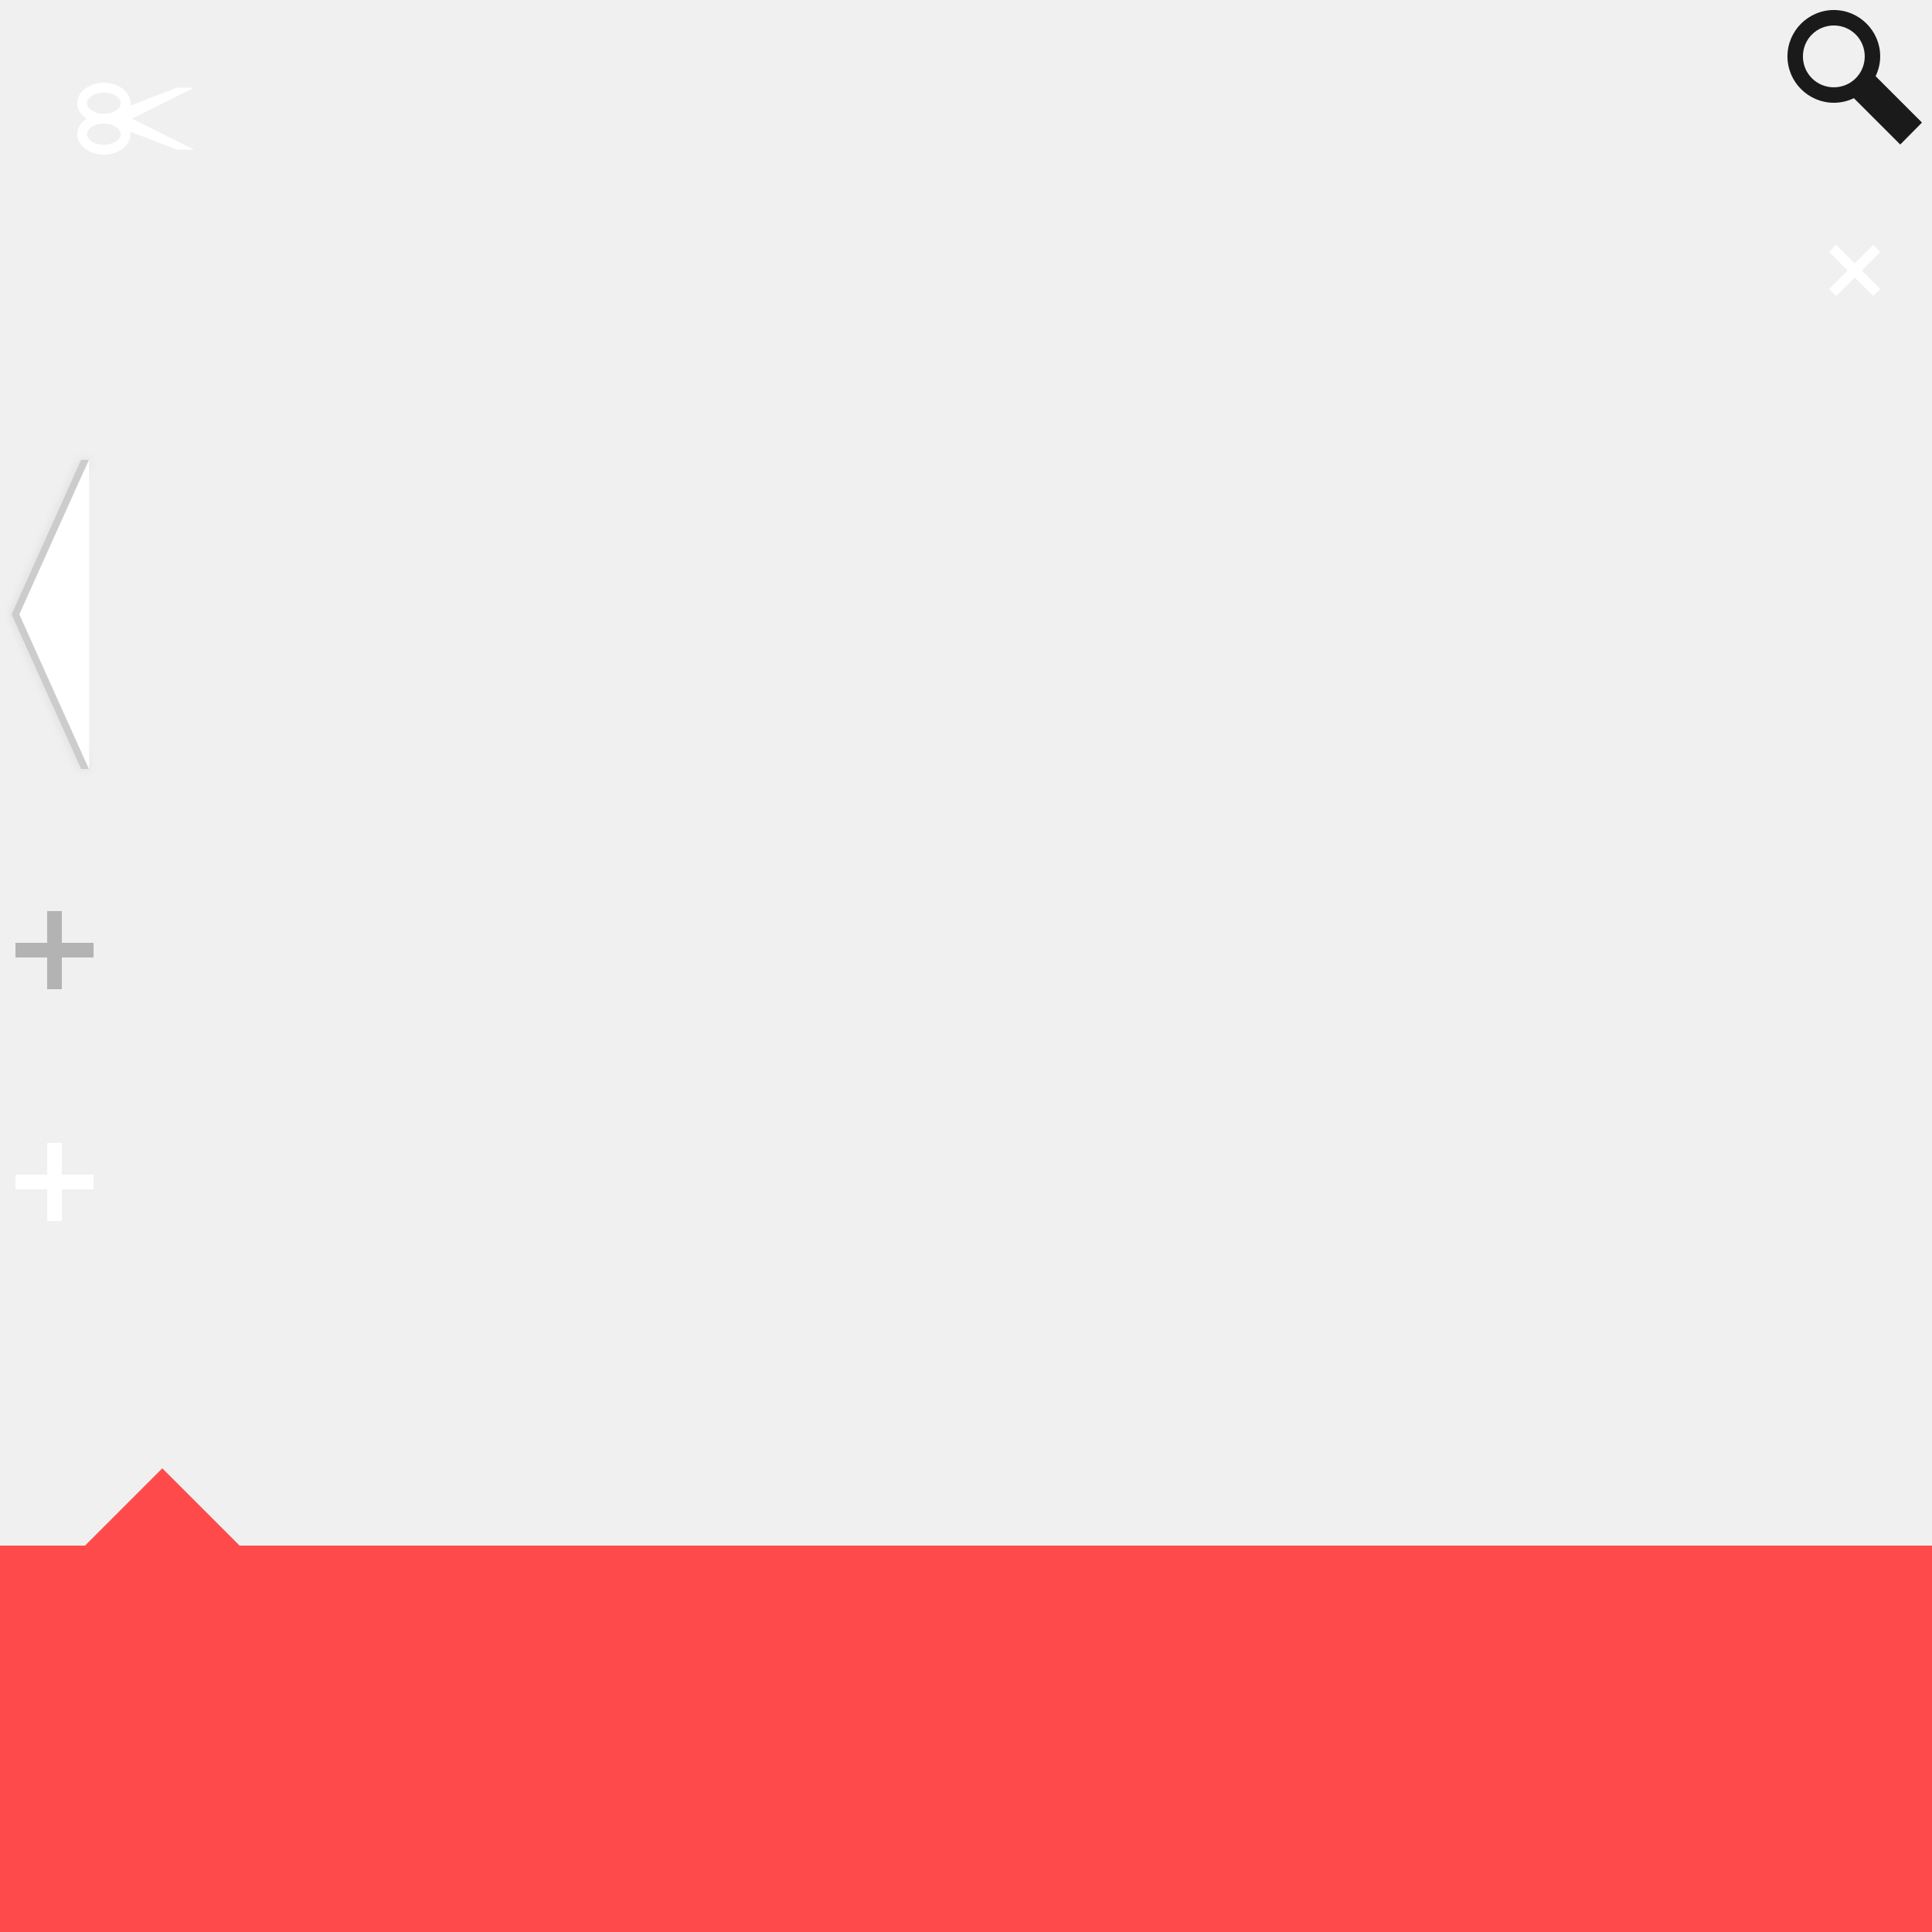
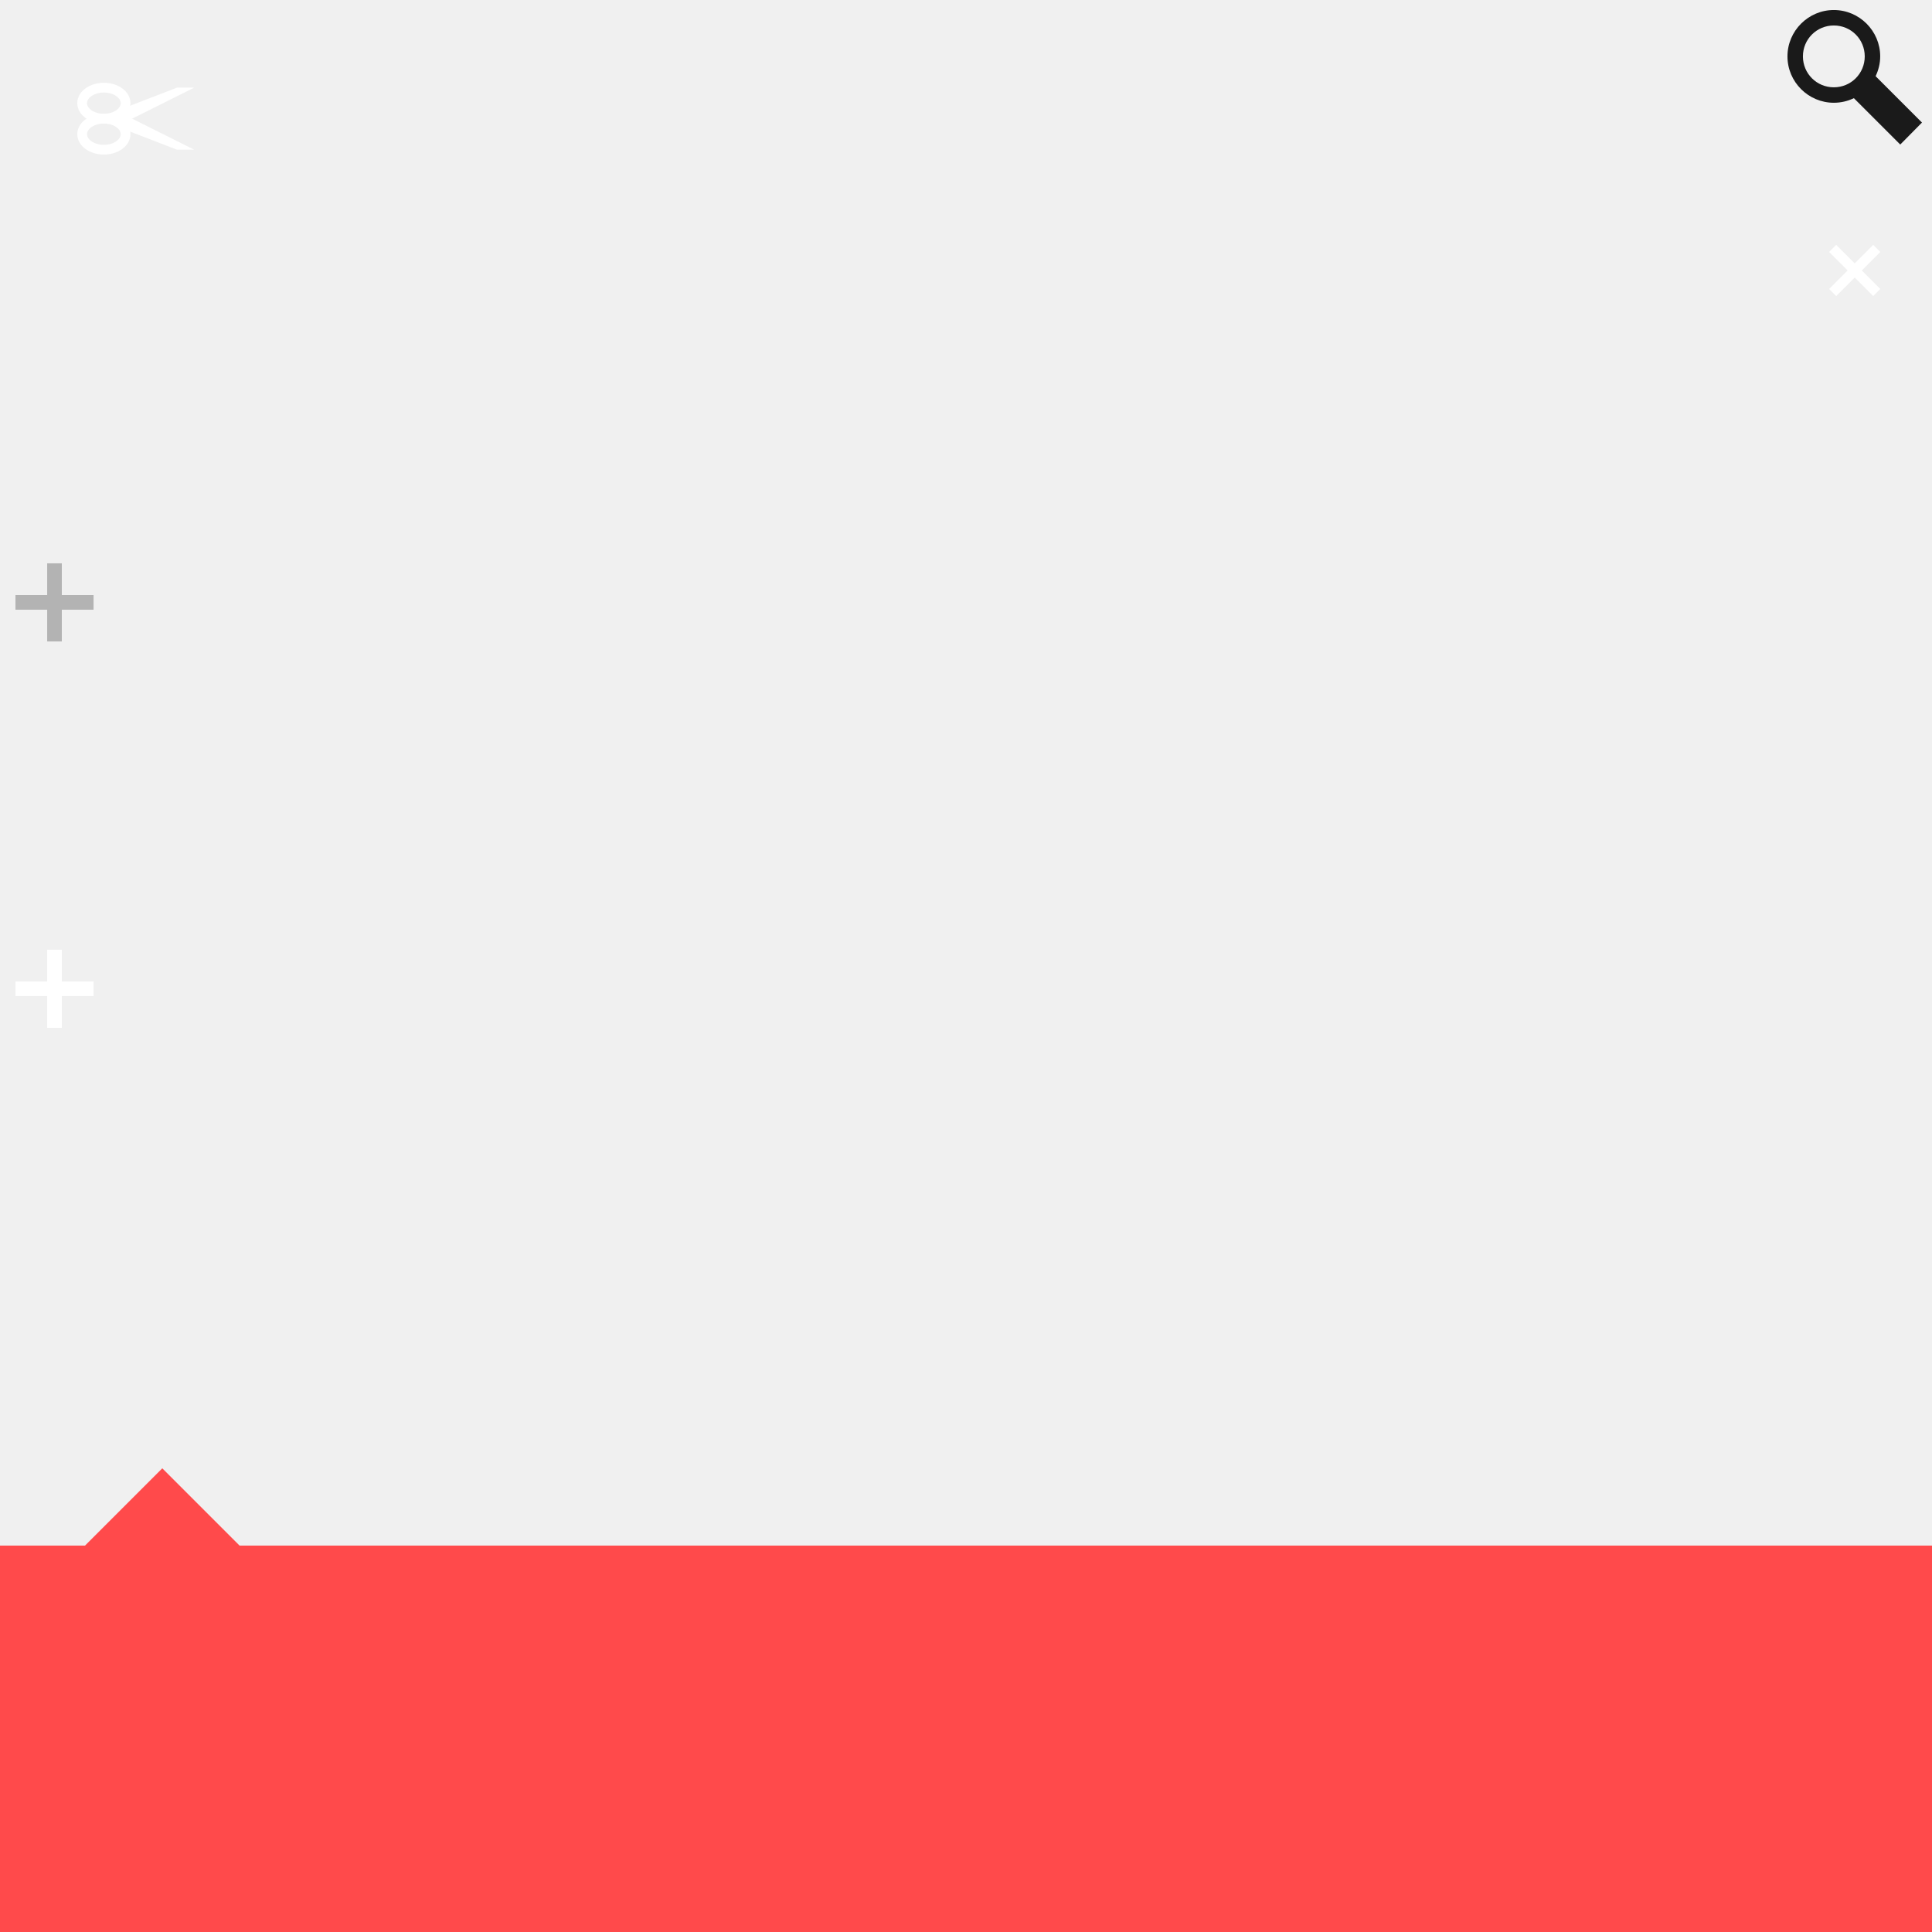
<svg xmlns="http://www.w3.org/2000/svg" xmlns:xlink="http://www.w3.org/1999/xlink" width="250" height="250" id="svg12859" version="1.1">
  <defs id="defs12861">
    <clipPath id="clipPath6771" clipPathUnits="userSpaceOnUse">
      <path id="path6773" d="M 0,0 256,0 256,72 0,72 0,0 z" />
    </clipPath>
    <clipPath clipPathUnits="userSpaceOnUse" id="clipPath3374">
      <path style="color:#000000;fill:#63aece;fill-opacity:1;fill-rule:nonzero;stroke:none;stroke-width:0.2;marker:none;visibility:visible;display:inline;overflow:visible;enable-background:accumulate" d="m 480,-147.638 480,0 0,30 -480,0 z" id="path3376" />
    </clipPath>
    <clipPath clipPathUnits="userSpaceOnUse" id="clipPath3374-2">
      <path style="color:#000000;fill:#63aece;fill-opacity:1;fill-rule:nonzero;stroke:none;stroke-width:0.2;marker:none;visibility:visible;display:inline;overflow:visible;enable-background:accumulate" d="m 480,-147.638 480,0 0,30 -480,0 z" id="path3376-0" />
    </clipPath>
    <radialGradient id="SVGID_1_" cx="301.89" cy="395.978" r="176.562" fx="349.559" fy="268.072" gradientUnits="userSpaceOnUse">
      <stop offset="0" style="stop-color:#EDEDED" id="stop47897" />
      <stop offset="0.121" style="stop-color:#E5E5E5" id="stop47899" />
      <stop offset="0.312" style="stop-color:#CECECE" id="stop47901" />
      <stop offset="0.549" style="stop-color:#A9A9A9" id="stop47903" />
      <stop offset="0.82" style="stop-color:#767676" id="stop47905" />
      <stop offset="1" style="stop-color:#515151" id="stop47907" />
    </radialGradient>
    <filter height="1.075" y="-0.037" width="1.3" x="-0.15" id="filter68768">
      <feGaussianBlur id="feGaussianBlur68770" stdDeviation="0.625" />
    </filter>
    <linearGradient y2="54" x2="720" y1="37" x1="720" gradientTransform="matrix(0.9904763,0,0,1.02585,174.3237,821.9949)" gradientUnits="userSpaceOnUse" id="linearGradient67909" xlink:href="#linearGradient7086-0" />
    <radialGradient gradientUnits="userSpaceOnUse" fy="268.072" fx="349.559" r="176.562" cy="395.978" cx="301.89" id="SVGID_1_-6">
      <stop id="stop47897-4" style="stop-color:#EDEDED" offset="0" />
      <stop id="stop47899-3" style="stop-color:#E5E5E5" offset="0.121" />
      <stop id="stop47901-8" style="stop-color:#CECECE" offset="0.312" />
      <stop id="stop47903-4" style="stop-color:#A9A9A9" offset="0.549" />
      <stop id="stop47905-0" style="stop-color:#767676" offset="0.82" />
      <stop id="stop47907-0" style="stop-color:#515151" offset="1" />
    </radialGradient>
    <radialGradient r="176.562" fy="268.072" fx="349.559" cy="395.978" cx="301.89" gradientUnits="userSpaceOnUse" id="radialGradient48202" xlink:href="#SVGID_1_-6" />
    <radialGradient r="176.562" fy="268.072" fx="349.559" cy="395.978" cx="301.89" gradientUnits="userSpaceOnUse" id="radialGradient48200" xlink:href="#SVGID_1_-6" />
    <linearGradient y2="54" x2="720" y1="37" x1="720" gradientTransform="matrix(1.333333,0,0,1.380953,-765.3334,2337.791)" gradientUnits="userSpaceOnUse" id="linearGradient14108" xlink:href="#linearGradient7086-0-4" />
    <linearGradient y2="54" x2="720" y1="37" x1="720" gradientTransform="matrix(1.333333,0,0,1.380953,-765.3334,2337.791)" gradientUnits="userSpaceOnUse" id="linearGradient14106" xlink:href="#linearGradient7086-0-4" />
    <linearGradient id="linearGradient7086-0-4">
      <stop style="stop-color:#ffffff;stop-opacity:1;" offset="0" id="stop7088-7-6" />
      <stop style="stop-color:#e6e6e6;stop-opacity:1" offset="1" id="stop7090-3-4" />
    </linearGradient>
    <linearGradient y2="54" x2="720" y1="37" x1="720" gradientTransform="matrix(1.333333,0,0,1.380953,-765.3334,2337.791)" gradientUnits="userSpaceOnUse" id="linearGradient14104" xlink:href="#linearGradient7086-0-4" />
    <linearGradient y2="54" x2="720" y1="37" x1="720" gradientTransform="matrix(0.9904763,0,0,1.02585,174.3237,821.9949)" gradientUnits="userSpaceOnUse" id="linearGradient14102" xlink:href="#linearGradient7086-0" />
    <linearGradient id="linearGradient7086-0">
      <stop style="stop-color:#ffffff;stop-opacity:1;" offset="0" id="stop7088-7" />
      <stop style="stop-color:#e6e6e6;stop-opacity:1" offset="1" id="stop7090-3" />
    </linearGradient>
    <linearGradient y2="54" x2="720" y1="37" x1="720" gradientTransform="matrix(0.9904763,0,0,1.02585,174.3237,821.9949)" gradientUnits="userSpaceOnUse" id="linearGradient14100" xlink:href="#linearGradient7086-0" />
    <clipPath id="clipPath3374-2-6" clipPathUnits="userSpaceOnUse">
      <path id="path3376-0-4" d="m 480,-147.638 480,0 0,30 -480,0 z" style="color:#000000;fill:#63aece;fill-opacity:1;fill-rule:nonzero;stroke:none;stroke-width:0.2;marker:none;visibility:visible;display:inline;overflow:visible;enable-background:accumulate" />
    </clipPath>
    <clipPath id="clipPath3374-4" clipPathUnits="userSpaceOnUse">
      <path id="path3376-04" d="m 480,-147.638 480,0 0,30 -480,0 z" style="color:#000000;fill:#63aece;fill-opacity:1;fill-rule:nonzero;stroke:none;stroke-width:0.2;marker:none;visibility:visible;display:inline;overflow:visible;enable-background:accumulate" />
    </clipPath>
    <clipPath clipPathUnits="userSpaceOnUse" id="clipPath6771-0">
      <path d="M 0,0 256,0 256,72 0,72 0,0 z" id="path6773-8" />
    </clipPath>
    <linearGradient xlink:href="#id0" id="linearGradient10809" gradientUnits="userSpaceOnUse" x1="43364" y1="34490" x2="43364" y2="33559" />
    <linearGradient xlink:href="#id1" id="linearGradient10811" gradientUnits="userSpaceOnUse" x1="51155" y1="27065" x2="51145" y2="26673" />
    <linearGradient xlink:href="#id2" id="linearGradient10813" gradientUnits="userSpaceOnUse" x1="51688" y1="27110" x2="51672" y2="26628" />
    <linearGradient xlink:href="#id3" id="linearGradient10815" gradientUnits="userSpaceOnUse" x1="50768" y1="26708" x2="50751" y2="26287" />
    <linearGradient xlink:href="#id4" id="linearGradient10817" gradientUnits="userSpaceOnUse" x1="50583" y1="26302" x2="50570" y2="25864" />
    <linearGradient xlink:href="#id5" id="linearGradient10819" gradientUnits="userSpaceOnUse" x1="51539" y1="26427" x2="51526" y2="26038" />
    <linearGradient xlink:href="#id6" id="linearGradient10821" gradientUnits="userSpaceOnUse" x1="50901" y1="26067" x2="50888" y2="25716" />
    <linearGradient xlink:href="#id7" id="linearGradient10823" gradientUnits="userSpaceOnUse" x1="51223" y1="26666" x2="51206" y2="26183" />
    <linearGradient xlink:href="#id8" id="linearGradient10825" gradientUnits="userSpaceOnUse" x1="50944" y1="26388" x2="50931" y2="25993" />
    <linearGradient xlink:href="#id9" id="linearGradient10827" gradientUnits="userSpaceOnUse" x1="51773" y1="26662" x2="51760" y2="26224" />
    <linearGradient xlink:href="#id10" id="linearGradient10829" gradientUnits="userSpaceOnUse" x1="51453" y1="26875" x2="51439" y2="26437" />
    <linearGradient xlink:href="#id11" id="linearGradient10831" gradientUnits="userSpaceOnUse" x1="51155" y1="25770" x2="51145" y2="25378" />
    <linearGradient xlink:href="#id12" id="linearGradient10833" gradientUnits="userSpaceOnUse" x1="51243" y1="26261" x2="51229" y2="25823" />
    <linearGradient xlink:href="#id13" id="linearGradient10835" gradientUnits="userSpaceOnUse" x1="51540" y1="26028" x2="51524" y2="25588" />
    <linearGradient xlink:href="#id14" id="linearGradient10837" gradientUnits="userSpaceOnUse" x1="43467" y1="35739" x2="43467" y2="34657" />
    <linearGradient xlink:href="#id15" id="linearGradient10839" gradientUnits="userSpaceOnUse" x1="51901" y1="26199" x2="51885" y2="25714" />
    <linearGradient xlink:href="#id16" id="linearGradient10841" gradientUnits="userSpaceOnUse" x1="58941" y1="32747" x2="59065" y2="34022" />
    <linearGradient xlink:href="#id17" id="linearGradient10843" gradientUnits="userSpaceOnUse" x1="59006" y1="33772" x2="59135" y2="35101" />
    <linearGradient xlink:href="#id18" id="linearGradient10845" gradientUnits="userSpaceOnUse" x1="43135" y1="36194" x2="43135" y2="35468" />
    <linearGradient xlink:href="#id19" id="linearGradient10847" gradientUnits="userSpaceOnUse" x1="43178" y1="35301" x2="43178" y2="34337" />
    <g id="star">
      <g id="cone">
        <path transform="translate(0,-1) rotate(18)" d="M0,0 v1 h0.5 z" id="triangle" />
        <use id="use17245" transform="scale(-1,1)" xlink:href="#triangle" />
      </g>
      <use id="use17247" transform="rotate(72)" xlink:href="#cone" />
      <use id="use17249" transform="rotate(144)" xlink:href="#cone" />
      <use id="use17251" transform="rotate(216)" xlink:href="#cone" />
      <use id="use17253" transform="rotate(288)" xlink:href="#cone" />
    </g>
    <g fill="#ff0000" id="star-8">
      <g id="cone-6">
        <path transform="translate(0,-3) rotate(15)" d="M0,0 v3 h1.5 z" id="triangle-9" />
        <use id="use18340" transform="scale(-1,1)" xlink:href="#triangle-9" />
      </g>
      <use id="use18342" transform="rotate(60)" xlink:href="#cone-6" />
      <use id="use18344" transform="rotate(120)" xlink:href="#cone-6" />
      <use id="use18346" transform="rotate(180)" xlink:href="#cone-6" />
      <use id="use18348" transform="rotate(240)" xlink:href="#cone-6" />
      <use id="use18350" transform="rotate(300)" xlink:href="#cone-6" />
    </g>
  </defs>
  <g id="layer3" style="display:none" transform="translate(0,-250)">
    <rect style="color:#000000;fill:#ececec;fill-opacity:1;fill-rule:nonzero;stroke:#cccccc;stroke-width:0.707;stroke-linecap:butt;stroke-linejoin:miter;stroke-miterlimit:4;stroke-opacity:1;stroke-dasharray:none;stroke-dashoffset:0;marker:none;visibility:visible;display:inline;overflow:visible;enable-background:accumulate" id="rect12868" width="249.293" height="249.293" x="0.354" y="250.354" />
  </g>
  <g id="layer1" transform="translate(0,-802.3622)" style="display:inline">
    <g id="g6761" transform="matrix(0.5,0,0,-0.5,24.57143,673.9336)" />
    <g id="g6763" transform="matrix(0.5,0,0,-0.5,24.57143,673.9336)" />
    <g id="g6775" transform="matrix(0.5,0,0,-0.5,24.57143,673.9336)" />
    <g id="g14981" transform="matrix(0.625,0,0,-0.625,22.5,769.8622)" />
    <g id="g7002-8" transform="translate(-617.7031,905.2969)" style="stroke:#333333;stroke-opacity:1">
      <path id="path4521-6" d="m 855,-101.638 c -3.302,0 -6,2.698 -6,6 0,3.302 2.698,6 6,6 0.929,0 1.807,-0.213 2.594,-0.594 l 6,6 2.812,-2.844 -6,-6 c 0.372,-0.78 0.594,-1.644 0.594,-2.562 0,-3.302 -2.698,-6 -6,-6 z m 0,2 c 2.221,0 4,1.779 4,4 0,2.221 -1.779,4 -4,4 -2.221,0 -4,-1.779 -4,-4 0,-2.221 1.779,-4 4,-4 z" style="font-size:medium;font-style:normal;font-variant:normal;font-weight:normal;font-stretch:normal;text-indent:0;text-align:start;text-decoration:none;line-height:normal;letter-spacing:normal;word-spacing:normal;text-transform:none;direction:ltr;block-progression:tb;writing-mode:lr-tb;text-anchor:start;baseline-shift:baseline;color:#000000;fill:#1a1a1a;fill-opacity:1;stroke:none;stroke-width:2;marker:none;visibility:visible;display:inline;overflow:visible;enable-background:accumulate;font-family:Sans;-inkscape-font-specification:Sans" />
    </g>
    <rect style="color:#000000;fill:#ff4a4b;fill-opacity:1;fill-rule:nonzero;stroke:none;stroke-width:1;marker:none;visibility:visible;display:inline;overflow:visible;enable-background:accumulate" id="rect71341" width="250" height="50" x="0" y="1002.362" />
    <path style="fill:#ff4a4b;fill-opacity:1;stroke:none" d="m 11,1002.362 10,-10 10,10 -20,0 0,0" id="path71343" />
    <g id="g71399" transform="matrix(1.293479,0,0,1.293479,-68.17147,-248.0121)">
      <path id="path71383" d="m 236.044,836.906 4.412,4.412" style="fill:#800080;stroke:#ffffff;stroke-width:1;stroke-linecap:butt;stroke-linejoin:miter;stroke-miterlimit:4;stroke-opacity:1;stroke-dasharray:none" />
      <path id="path71385" d="m 240.456,836.906 -4.412,4.412" style="fill:#800080;stroke:#ffffff;stroke-width:1;stroke-linecap:butt;stroke-linejoin:miter;stroke-miterlimit:4;stroke-opacity:1;stroke-dasharray:none" />
    </g>
    <g id="g17223" style="fill:#ffffff;fill-opacity:1" transform="matrix(0.9166667,0,0,0.9166667,172.8828,91.11436)">
      <path id="path14987" d="m 14.719,729.361 c -0.834,0 -1.5,0.666 -1.5,1.5 l 0,25.001 c 0,0.834 0.666,1.5 1.5,1.5 l 12.8,0 0,-0.4 c 0,0 0.087,-0.754 0.125,-1.075 0.024,-0.203 -0.009,-0.543 -0.05,-0.8 -0.35,-1.031 -0.952,-2.727 -1.1,-2.975 -0.215,-0.358 -0.814,-1.351 -3.25,-2.975 -2.436,-1.624 -5.5,-2.725 -5.5,-2.725 -0.053,-0.071 2.049,0.18 2.45,0.3 0.402,0.119 2.125,1.075 2.125,1.075 0,0 -0.847,-0.961 -1.275,-1.2 -0.428,-0.239 -1.125,-1.05 -1.125,-1.05 0,0 1.665,0.564 2.2,0.85 0.535,0.286 3.031,2.354 3.7,2.975 0.67,0.621 1.272,3.339 1.325,3.625 0.04,0.213 0.517,1.019 0.75,1.425 -0.042,-0.893 -0.116,-2.338 -0.175,-2.725 -0.081,-0.526 -1.192,-2.829 -2.075,-3.975 -0.884,-1.147 -4.217,-6.292 -5.475,-7.175 -1.259,-0.884 -3.797,-4.226 -3.85,-4.25 0,0 3.284,2.234 3.525,2.425 0.241,0.191 3.472,3.58 3.525,3.675 0.053,0.096 0.325,0.55 0.325,0.55 l 0.2,-0.275 c 0,0 -0.368,-1.066 -0.85,-1.95 -0.482,-0.884 -2.647,-3.761 -3.075,-4 -0.429,-0.239 -1.1,-0.925 -1.1,-0.925 0,0 1.06,0.169 2.05,1.1 0.991,0.932 2.497,2.517 3.3,3.95 0.804,1.433 2.768,4.777 2.875,5.35 0.107,0.573 0.563,1.976 0.75,2.525 0.065,0.189 0.16,0.628 0.275,1.125 l -0.05,-0.75 c 0,0 -0.343,-1.804 -0.45,-2.425 -0.107,-0.621 -0.74,-3.882 -0.9,-4.55 -0.161,-0.669 -0.854,-5.732 -0.8,-6.4 0.053,-0.669 -0.314,-2.492 -0.475,-3.4 -0.161,-0.908 -1.025,-2.627 -1.025,-2.675 0,0 1.079,0.816 1.4,1.15 0.322,0.335 1.072,2.212 1.125,2.45 0.053,0.239 -0.011,0.889 0.15,1.175 0.161,0.287 0.525,0.575 0.525,0.575 0,0 -0.25,-1.466 -0.25,-1.8 0,-0.335 0.261,-1.295 -0.275,-1.725 -0.536,-0.43 -1.125,-1 -1.125,-1 0,0 1.289,0.389 1.45,0.675 0.161,0.287 0.325,0.889 0.325,1.175 0,0.287 0.425,1.875 0.425,1.875 0,0 0.533,-1.393 0.8,-1.775 0.268,-0.383 0.383,-1.293 1.025,-1.675 0.643,-0.382 1.45,-0.525 1.45,-0.525 0,0 -0.918,0.666 -1.025,1 -0.107,0.334 -0.225,4.466 -0.225,4.8 0,0.335 -0.361,7.859 -0.575,8.575 -0.214,0.717 -0.75,2.664 -0.75,2.95 0,0.264 -0.276,4.875 -0.325,5.675 0.011,-0.14 0.425,-1.9 0.425,-1.9 l 0.45,0.4 c 0,0 -0.4,1.035 -0.4,1.25 0,0.215 0.1,0.25 0.1,0.25 0,0 0.543,-0.63 0.65,-0.725 0.107,-0.096 0.975,-0.85 0.975,-0.85 l 0.05,0.675 c 0,0 -0.815,0.257 -0.975,0.4 -0.161,0.144 -0.659,1.174 -0.9,1.675 -0.16,0.334 -0.168,1.438 -0.225,1.8 0.008,0.112 -0.006,0.621 0,1.175 l 11.025,0 c 0.834,0 1.5,-0.666 1.5,-1.5 l 0,-25.001 c 0,-0.834 -0.666,-1.5 -1.5,-1.5 l -25.001,0 z m 19.901,7.075 c 0,0 -0.242,0.26 -0.375,0.475 -0.125,0.2 -0.7,0.63 -0.8,0.65 0.025,0.075 0.125,0.37 0.125,0.475 0,0.119 -0.27,1.311 -0.35,1.55 -0.08,0.239 -0.875,2.286 -0.875,2.525 0,0.239 0.15,0.8 0.15,0.8 0,0 1.297,-1.644 1.725,-2.05 0.429,-0.406 1.224,-1.49 2,-1.8 0.776,-0.31 1.9,-0.625 1.9,-0.625 0,0 0.023,0.209 -0.325,0.4 -0.348,0.191 -1.192,0.564 -1.7,0.85 -0.509,0.287 -1.751,1.545 -2.875,4.1 -1.124,2.556 -2.233,4.342 -2.5,4.7 -0.268,0.358 -0.966,1.611 -1.1,1.85 -0.134,0.239 -0.199,0.822 -0.225,0.75 0,0 -0.541,-1.018 -0.3,-1.925 0.241,-0.908 1.64,-5.885 1.8,-6.1 0.161,-0.215 1.667,-3.218 1.8,-3.6 0.131,-0.374 0.724,-1.833 0.75,-1.9 3e-4,-7.7e-4 -1.52e-4,-0.025 0,-0.025 0.017,-0.074 0.15,-0.641 0.475,-0.775 0.348,-0.144 0.7,-0.325 0.7,-0.325 z" style="fill:#ffffff;fill-opacity:1;fill-rule:nonzero;stroke:none" />
      <path d="m 49.922,747.473 0,-10.166 -1.096,0 0,2.804 c -0.541,-0.102 -0.803,-0.146 -1.344,-0.146 -2.104,0 -3.068,1.49 -3.068,3.915 0,2.381 0.906,3.739 2.498,3.739 0.964,0 1.577,-0.292 2.03,-1.125 l 0.059,0.979 0.92,0 m -1.096,-3.155 c 0,1.329 -0.701,2.396 -1.694,2.396 -0.994,0 -1.534,-0.979 -1.534,-2.98 0,-1.885 0.54,-2.863 1.797,-2.863 0.599,0 1.11,0.102 1.431,0.234 l 0,3.213 m 7.596,2.366 -0.468,-0.76 c -0.803,0.526 -1.446,0.818 -2.118,0.818 -1.14,0 -1.724,-0.73 -1.724,-2.761 l 0,-0.102 4.25,0 c 0.161,-2.659 -0.862,-3.944 -2.585,-3.944 -1.709,0 -2.834,1.388 -2.834,4.192 0,2.454 0.906,3.52 2.775,3.52 1.125,0 1.928,-0.438 2.702,-0.964 m -1.271,-3.666 -2.995,0 c 0.132,-1.446 0.614,-2.191 1.534,-2.191 0.92,0 1.49,0.789 1.461,2.191 m 6.802,-2.907 -0.993,0 c -0.468,2.104 -1.023,4.148 -1.592,6.135 -0.628,-2.045 -1.169,-4.104 -1.651,-6.135 l -1.096,0 c 0.526,2.191 1.139,4.411 2.118,7.362 l 1.154,0 c 0.906,-2.892 1.549,-5.112 2.06,-7.362 m 5.674,6.573 -0.467,-0.76 c -0.804,0.526 -1.446,0.818 -2.118,0.818 -1.139,0 -1.724,-0.73 -1.724,-2.761 l 0,-0.102 4.251,0 c 0.161,-2.659 -0.862,-3.944 -2.586,-3.944 -1.709,0 -2.834,1.388 -2.834,4.192 0,2.454 0.906,3.52 2.775,3.52 1.125,0 1.928,-0.438 2.702,-0.964 m -1.271,-3.666 -2.994,0 c 0.132,-1.446 0.614,-2.191 1.534,-2.191 0.92,0 1.49,0.789 1.461,2.191 m 2.289,4.455 1.096,0 0,-10.166 -1.096,0 0,10.166 z m 7.752,-3.696 c 0,-2.556 -0.789,-3.841 -2.717,-3.841 -1.987,0 -2.921,1.315 -2.921,3.929 0,2.585 0.92,3.783 2.775,3.783 1.899,0 2.863,-1.285 2.863,-3.871 m -1.198,0.059 c 0,1.957 -0.497,2.907 -1.563,2.907 -1.169,0 -1.68,-0.876 -1.68,-2.98 0,-1.972 0.497,-2.936 1.592,-2.936 1.286,0 1.651,0.935 1.651,3.009 m 7.733,-0.132 c 0,-2.381 -0.906,-3.739 -2.498,-3.739 -0.964,0 -1.578,0.292 -2.031,1.125 l -0.059,-0.979 -0.92,0 0,9.845 1.096,0 0,-2.483 c 0.541,0.102 0.803,0.146 1.344,0.146 2.104,0 3.068,-1.49 3.068,-3.915 m -1.183,0.147 c 0,1.884 -0.541,2.863 -1.797,2.863 -0.599,0 -1.111,-0.102 -1.432,-0.234 l 0,-3.213 c 0,-1.329 0.701,-2.396 1.694,-2.396 0.994,0 1.534,0.979 1.534,2.98 m 10.749,3.622 0,-5.2 c 0,-1.549 -0.38,-2.337 -1.592,-2.337 -0.76,0 -1.431,0.438 -2.235,1.081 -0.205,-0.686 -0.599,-1.081 -1.461,-1.081 -0.76,0 -1.403,0.468 -2.147,1.037 l -0.073,-0.862 -0.979,0 0,7.362 1.096,0 0,-5.609 c 0.818,-0.658 1.242,-1.008 1.753,-1.008 0.76,0 0.847,0.628 0.847,1.68 l 0,4.937 1.096,0 0,-5.609 c 0.818,-0.658 1.242,-1.008 1.753,-1.008 0.76,0 0.847,0.628 0.847,1.68 l 0,4.937 1.096,0 m 6.494,-0.789 -0.468,-0.76 c -0.803,0.526 -1.446,0.818 -2.118,0.818 -1.14,0 -1.724,-0.73 -1.724,-2.761 l 0,-0.102 4.25,0 c 0.161,-2.659 -0.862,-3.944 -2.585,-3.944 -1.709,0 -2.834,1.388 -2.834,4.192 0,2.454 0.906,3.52 2.775,3.52 1.125,0 1.928,-0.438 2.702,-0.964 m -1.271,-3.666 -2.995,0 c 0.132,-1.446 0.614,-2.191 1.534,-2.191 0.92,0 1.49,0.789 1.461,2.191 m 7.197,4.455 0,-5.2 c 0,-1.549 -0.453,-2.337 -1.665,-2.337 -0.76,0 -1.446,0.468 -2.191,1.037 l -0.073,-0.862 -0.979,0 0,7.362 1.096,0 0,-5.609 c 0.818,-0.658 1.285,-1.008 1.797,-1.008 0.76,0 0.92,0.628 0.92,1.68 l 0,4.937 1.096,0 m 4.461,0.059 -0.117,-0.906 c -0.204,0.044 -0.409,0.073 -0.658,0.073 -0.95,0 -1.052,-0.453 -1.052,-1.812 l 0,-3.885 1.402,0 0.087,-0.891 -1.49,0 0,-2.133 -1.081,0.146 0,1.986 -1.066,0 0,0.891 1.066,0 0,4.046 c 0,1.957 0.249,2.6 1.87,2.6 0.351,0 0.701,-0.044 1.037,-0.116" style="fill:#ffffff;fill-opacity:1;fill-rule:nonzero;stroke:none" id="path14991" />
      <path d="m 115.756,745.324 c 0,-2.861 -3.519,-1.891 -3.519,-3.627 0,-0.371 0.239,-0.706 0.79,-0.706 0.563,0 0.814,0.288 0.814,0.85 l 1.64,-0.191 c 0,-1.281 -0.85,-2.023 -2.346,-2.023 -1.652,0 -2.657,0.994 -2.657,2.358 0,2.944 3.435,1.891 3.435,3.662 0,0.467 -0.3,0.79 -0.874,0.79 -0.646,0 -0.886,-0.347 -0.886,-1.041 l -1.64,0.204 c 0,1.508 0.73,2.202 2.358,2.202 1.712,0 2.885,-1.053 2.885,-2.478 m 5.515,-5.577 -4.44,0 0,7.935 4.416,0 0,-1.413 -2.681,0 0,-1.951 2.107,0 0,-1.377 -2.107,0 0,-1.832 2.574,0 0.132,-1.364 m 5.423,0 -4.44,0 0,7.935 4.417,0 0,-1.413 -2.681,0 0,-1.951 2.107,0 0,-1.377 -2.107,0 0,-1.832 2.573,0 0.132,-1.364 m 6.525,3.65 c 0,-2.861 -1.436,-3.674 -3.28,-3.674 -0.754,0 -1.472,0.024 -2.262,0.024 l 0,7.935 2.083,0 c 2.598,0 3.459,-1.951 3.459,-4.285 m -1.843,0.228 c 0,1.975 -0.599,2.681 -1.52,2.681 l -0.443,0 0,-5.195 0.455,0 c 1.281,0 1.508,1.114 1.508,2.514" style="fill:#ffffff;fill-opacity:1;fill-rule:nonzero;stroke:none" id="path14993" />
    </g>
    <g id="layer3-5" style="display:none" transform="translate(-599.6772,542.3622)">
      <rect style="color:#000000;fill:#cccccc;fill-opacity:1;fill-rule:nonzero;stroke:#cccccc;stroke-width:0.707;stroke-linecap:butt;stroke-linejoin:miter;stroke-miterlimit:4;stroke-opacity:1;stroke-dasharray:none;stroke-dashoffset:0;marker:none;visibility:visible;display:inline;overflow:visible;enable-background:accumulate" id="rect12868-7" width="499.293" height="249.293" x="0.354" y="250.354" />
    </g>
    <g transform="matrix(0.5,0,0,-0.5,-575.1058,663.9336)" id="g6761-9" />
    <g transform="matrix(0.5,0,0,-0.5,-575.1058,663.9336)" id="g6763-7" />
    <g transform="matrix(0.5,0,0,-0.5,-575.1058,663.9336)" id="g6775-5" />
    <g transform="matrix(0.625,0,0,-0.625,-577.1772,759.8622)" id="g14981-6" />
    <g transform="matrix(1.266371,0,0,1.266371,-601.7235,35.69334)" id="g7481" style="display:inline">
      <path style="color:#000000;fill:none;stroke:#ffffff;stroke-width:1.571;stroke-miterlimit:4;stroke-opacity:1;stroke-dasharray:none;marker:none;visibility:visible;display:inline;overflow:visible;enable-background:accumulate" id="path7465" d="m 488,72.5 a 3.5,2.5 0 1 1 -7,0 3.5,2.5 0 1 1 7,0 z" transform="matrix(0.63391,0,0,0.63391,178.6393,569.9885)" />
      <path transform="matrix(0.63391,0,0,0.63391,178.6393,573.158)" d="m 488,72.5 a 3.5,2.5 0 1 1 -7,0 3.5,2.5 0 1 1 7,0 z" id="path7467" style="color:#000000;fill:none;stroke:#ffffff;stroke-width:1.571;stroke-miterlimit:4;stroke-opacity:1;stroke-dasharray:none;marker:none;visibility:visible;display:inline;overflow:visible;enable-background:accumulate" />
      <path style="fill:#ffffff;fill-opacity:1;stroke:none" d="m 487.076,616.739 6.163,-2.377 1.761,0 -7.924,3.962 z" id="path7475" />
      <path id="path7477" d="m 487.076,618.324 6.163,2.377 1.761,0 -7.924,-3.962 z" style="fill:#ffffff;fill-opacity:1;stroke:none" />
    </g>
-     <g transform="translate(-601.6772,842.3622)" id="g4065">
-       <path style="opacity:0.1;fill:#000000;fill-opacity:1;stroke:none;filter:url(#filter68768)" d="m 613.177,59.5 -1,0 -9,-20 9,-20 1,0 -9,20 z" id="path23133" />
-       <g id="g68744" transform="translate(238.1772,-782.8622)">
-         <path style="fill:#ffffff;fill-opacity:1;stroke:none" d="m 375.03,802.392 0,40 -10,-20 z" id="path68746" />
-         <path style="fill:#cccccc;fill-opacity:1;stroke:none" d="m 375,842.362 -1,0 -9,-20 9,-20 1,0 -9,20 z" id="path68748" />
-       </g>
-     </g>
-     <g id="g18417" transform="matrix(0.6315792,0,0,0.6315792,0.7368403,369.6069)">
+     <g id="g18417" transform="matrix(0.6315792,0,0,0.6315792,0.7368403,344.6069)">
      <path id="path18391" d="m 8.5,919.362 3,0 0,16 -3,0 z" style="fill:#ffffff;fill-opacity:1;stroke:none" />
      <path style="fill:#ffffff;fill-opacity:1;stroke:none" d="m 2,928.862 -2.2e-6,-3 16,0 3e-6,3 z" id="path18403" />
    </g>
    <rect y="917.362" x="-45" height="15" width="15" id="rect18421" style="color:#000000;fill:#808080;fill-opacity:1;fill-rule:nonzero;stroke:none;stroke-width:1;marker:none;visibility:visible;display:inline;overflow:visible;enable-background:accumulate" />
-     <g transform="matrix(0.6315792,0,0,0.6315792,0.7368403,339.6069)" id="g18423" style="fill:#b3b3b3;fill-opacity:1">
+     <g transform="matrix(0.6315792,0,0,0.6315792,0.7368403,294.6069)" id="g18423" style="fill:#b3b3b3;fill-opacity:1">
      <path style="fill:#b3b3b3;fill-opacity:1;stroke:none" d="m 8.5,919.362 3,0 0,16 -3,0 z" id="path18425" />
      <path id="path18427" d="m 2,928.862 -2.2e-6,-3 16,0 3e-6,3 z" style="fill:#b3b3b3;fill-opacity:1;stroke:none" />
    </g>
  </g>
</svg>
